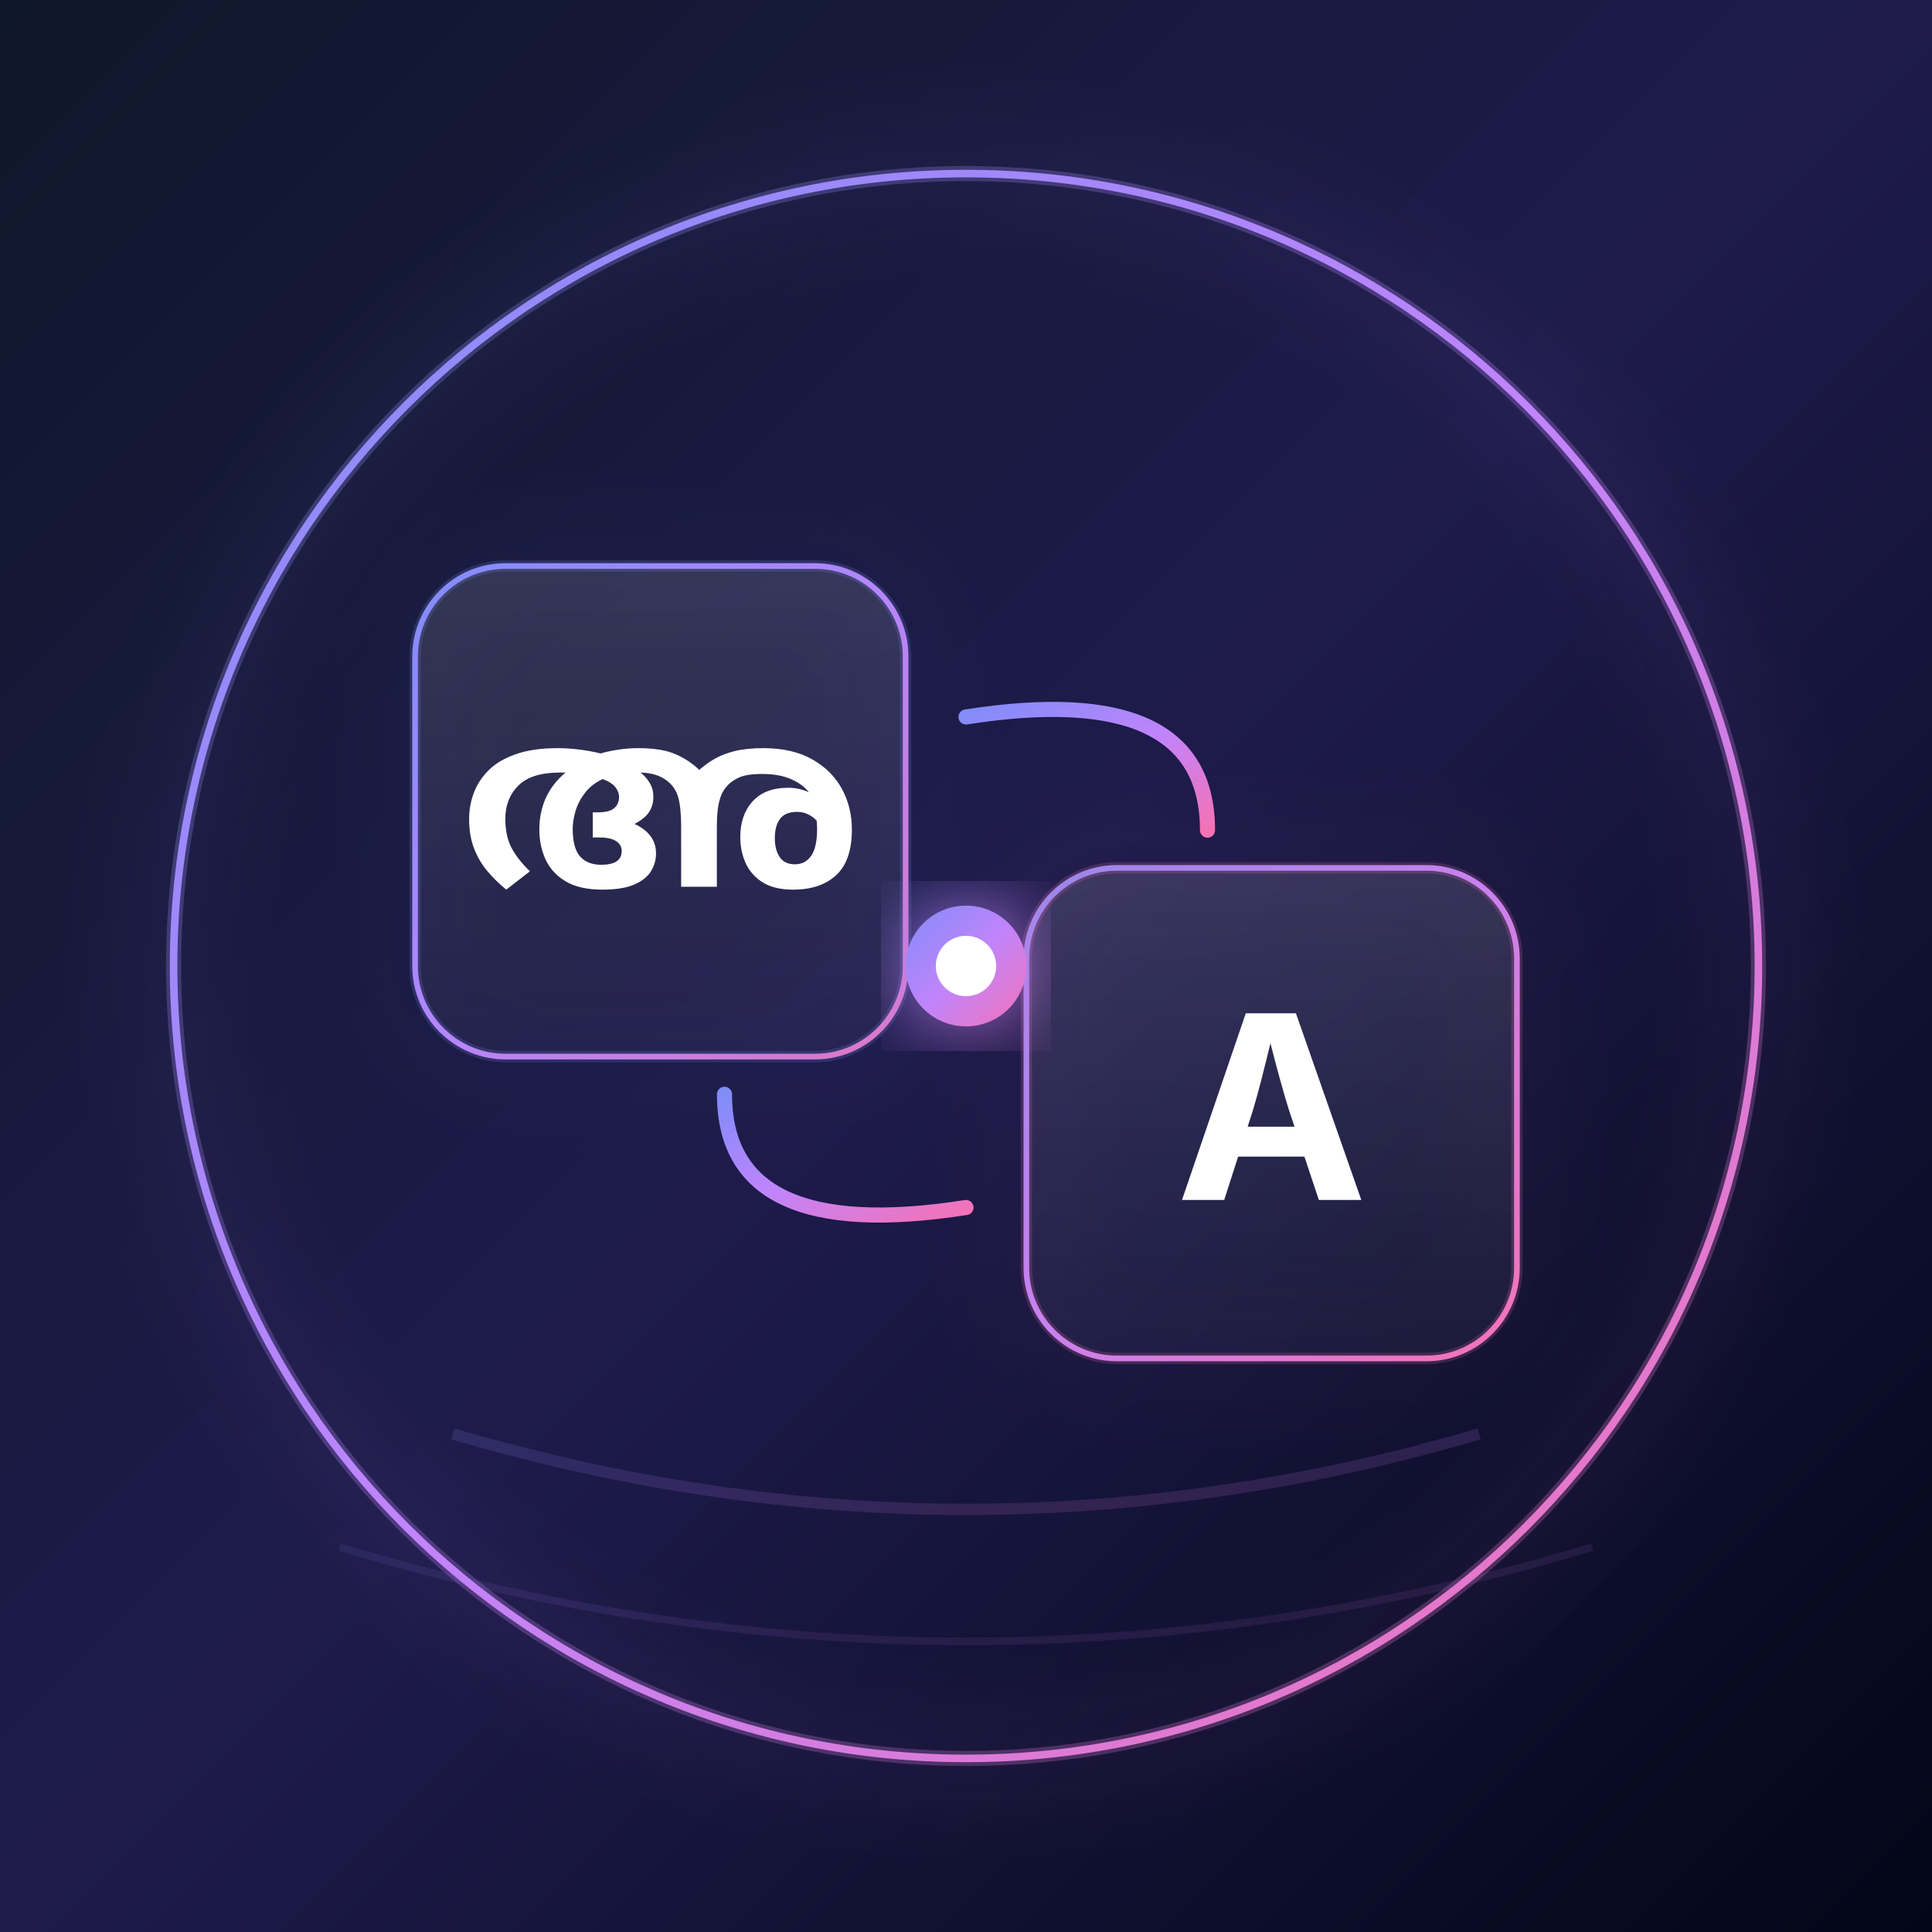
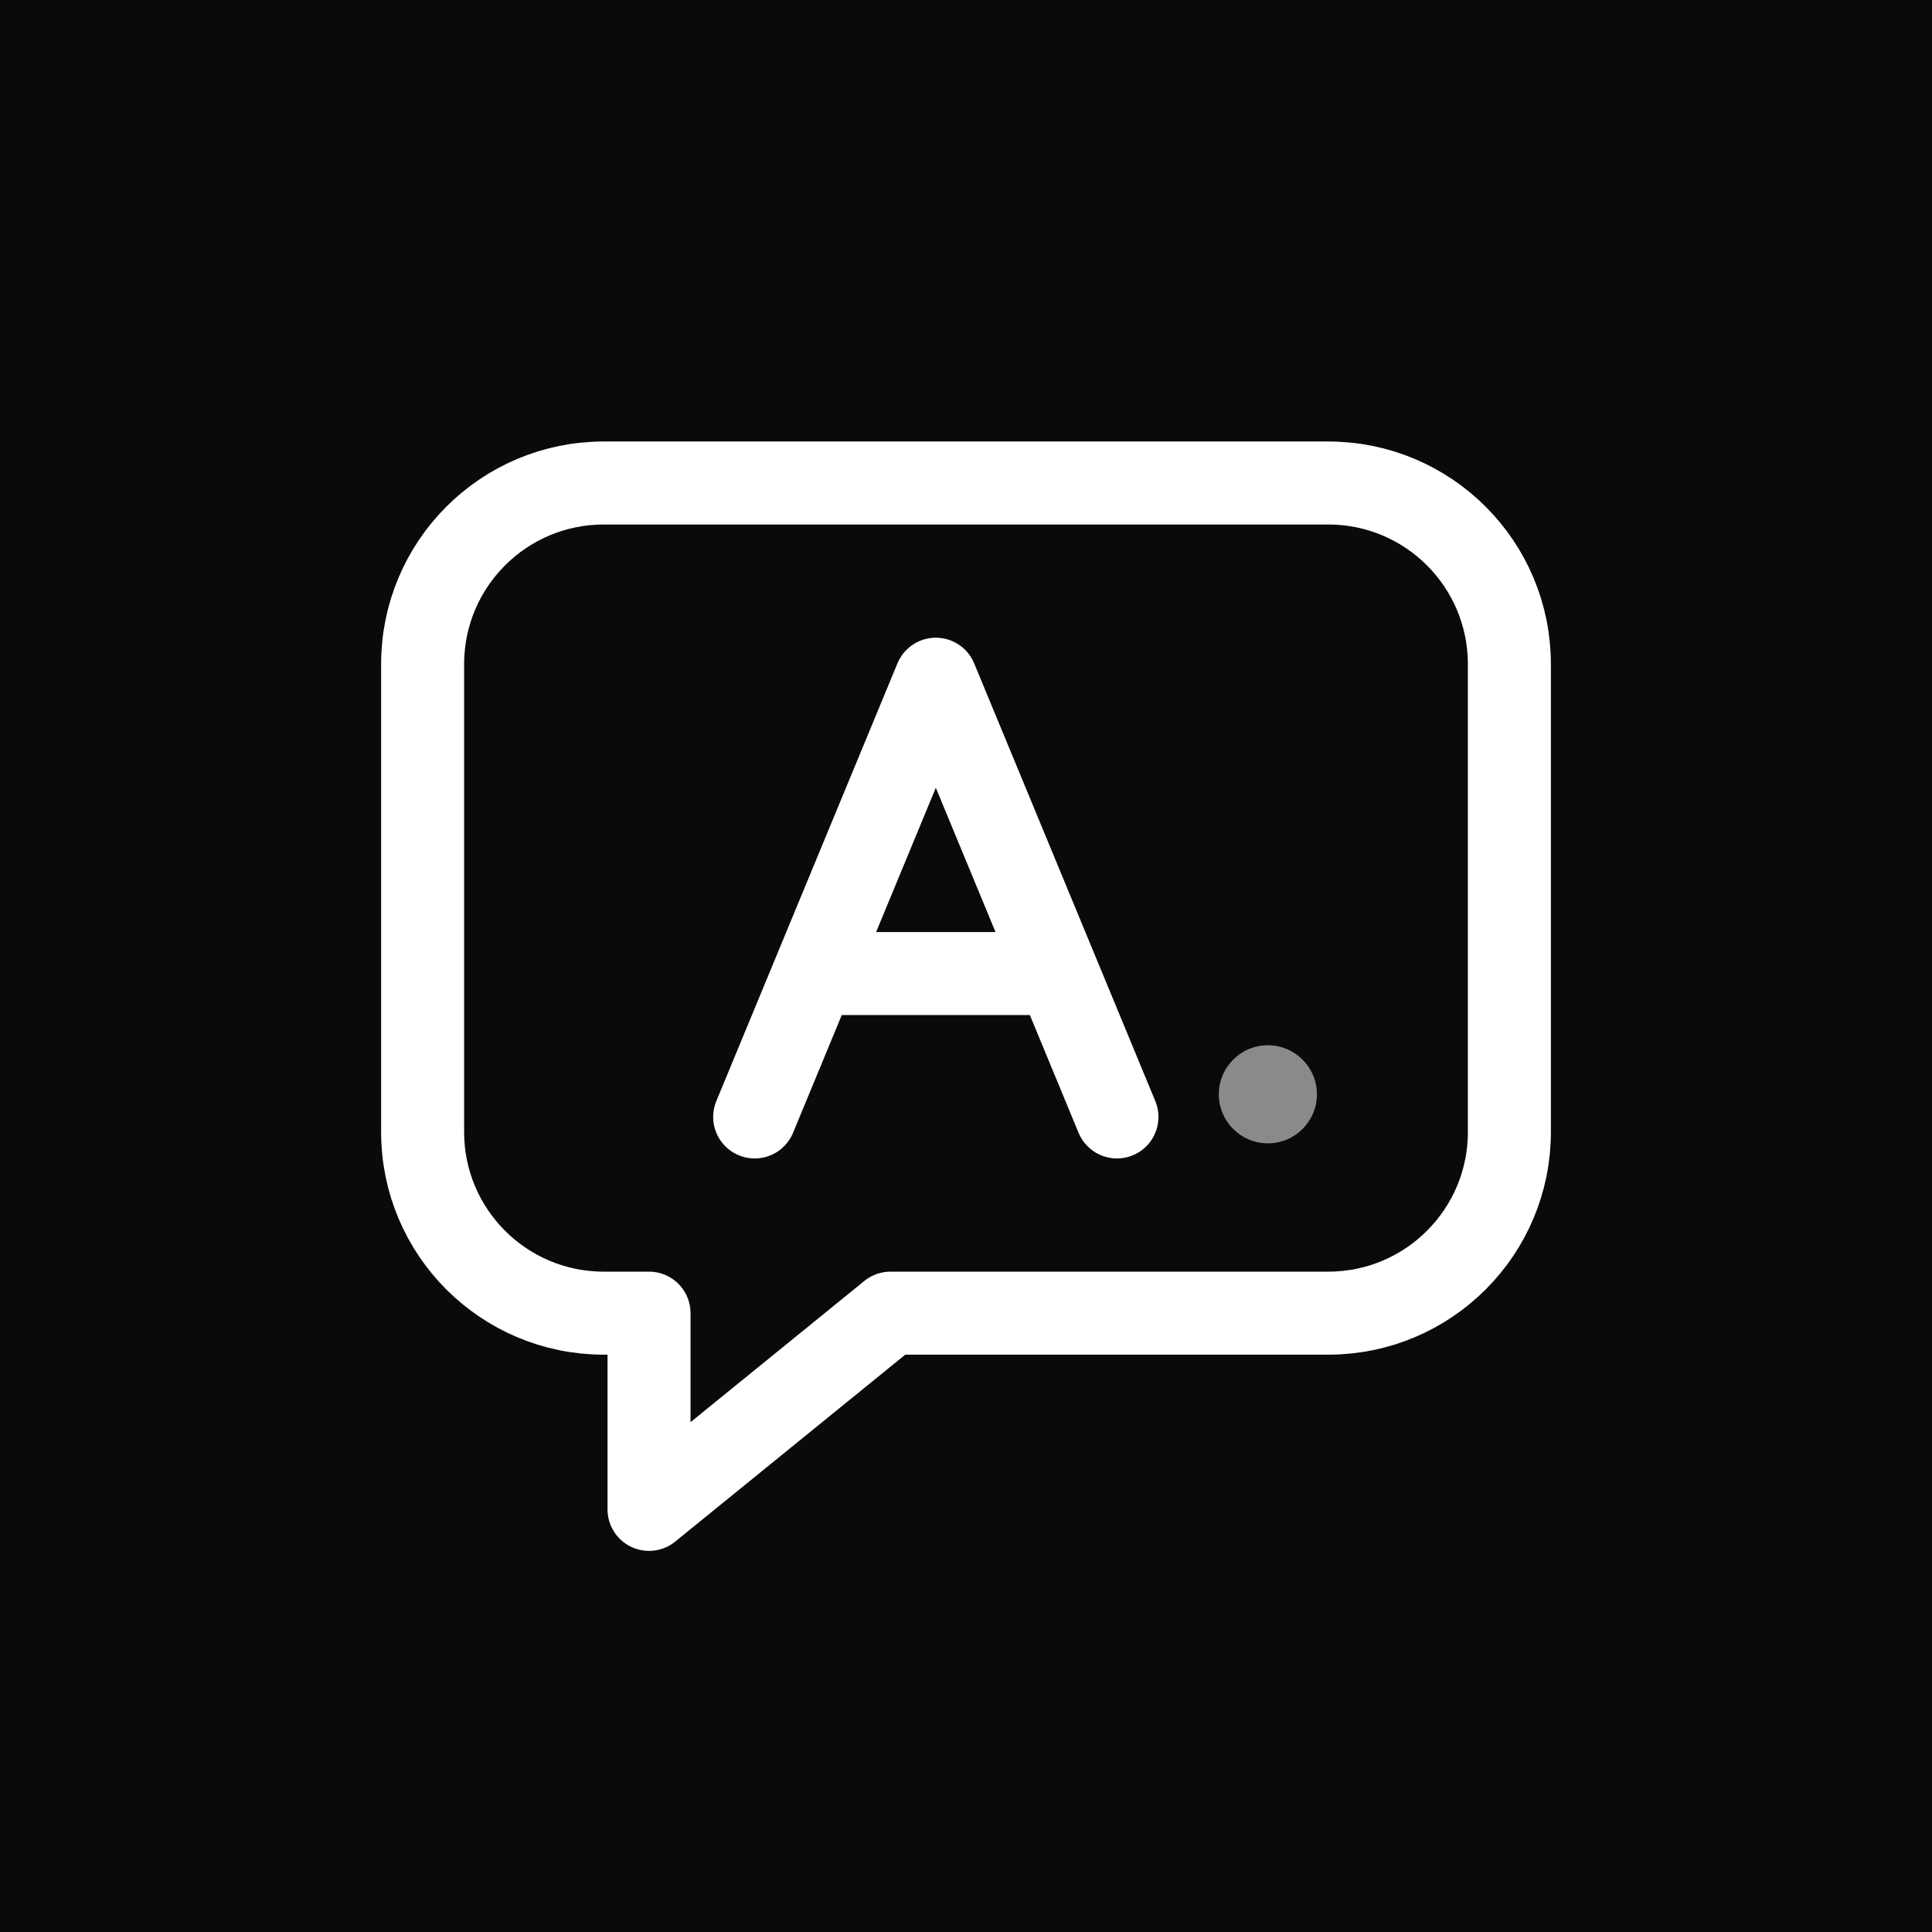
- <svg xmlns="http://www.w3.org/2000/svg" viewBox="0 0 512 512" width="100%" height="100%">
-   <defs>
-     <linearGradient id="bgGrad" x1="0%" y1="0%" x2="100%" y2="100%">
-       <stop offset="0%" stop-color="#0f172a" />
-       <stop offset="50%" stop-color="#1e1b4b" />
-       <stop offset="100%" stop-color="#020617" />
-     </linearGradient>
-     <linearGradient id="accentGrad" x1="0%" y1="0%" x2="100%" y2="100%">
-       <stop offset="0%" stop-color="#818cf8" />
-       <stop offset="50%" stop-color="#c084fc" />
-       <stop offset="100%" stop-color="#f472b6" />
-     </linearGradient>
-     <filter id="glow" x="-20%" y="-20%" width="140%" height="140%">
-       <feGaussianBlur stdDeviation="12" result="blur" />
-       <feComposite in="SourceGraphic" in2="blur" operator="over" />
-     </filter>
-     <linearGradient id="cardGrad" x1="0%" y1="0%" x2="0%" y2="100%">
-       <stop offset="0%" stop-color="#ffffff" stop-opacity="0.12" />
-       <stop offset="100%" stop-color="#ffffff" stop-opacity="0.03" />
-     </linearGradient>
-   </defs>
-   <rect width="512" height="512" fill="url(#bgGrad)" />
-   <circle cx="256" cy="256" r="210" fill="none" stroke="url(#accentGrad)" stroke-width="4" filter="url(#glow)" opacity="0.3" />
-   <circle cx="256" cy="256" r="210" fill="none" stroke="url(#accentGrad)" stroke-width="2" />
-   <path d="M 120 380 Q 256 420 392 380" fill="none" stroke="url(#accentGrad)" stroke-width="3" opacity="0.15" />
-   <path d="M 90 410 Q 256 460 422 410" fill="none" stroke="url(#accentGrad)" stroke-width="2" opacity="0.1" />
-   <g transform="translate(110, 150)">
-     <rect width="130" height="130" rx="24" fill="url(#cardGrad)" stroke="url(#accentGrad)" stroke-width="1.5" />
-     <rect width="130" height="130" rx="24" fill="none" stroke="#818cf8" stroke-width="3" filter="url(#glow)" opacity="0.2" />
-     <text x="65" y="85" font-family="'Inter', 'Noto Sans Malayalam', sans-serif" font-size="64" font-weight="bold" fill="#ffffff" text-anchor="middle">അ</text>
-   </g>
-   <g transform="translate(272, 230)">
-     <rect width="130" height="130" rx="24" fill="url(#cardGrad)" stroke="url(#accentGrad)" stroke-width="1.5" />
-     <rect width="130" height="130" rx="24" fill="none" stroke="#f472b6" stroke-width="3" filter="url(#glow)" opacity="0.2" />
-     <text x="65" y="88" font-family="'Outfit', 'Inter', sans-serif" font-size="68" font-weight="bold" fill="#ffffff" text-anchor="middle">A</text>
-   </g>
-   <path d="M 256 190 Q 320 180 320 220" fill="none" stroke="url(#accentGrad)" stroke-width="4" stroke-linecap="round" marker-end="url(#arrow)" />
-   <path d="M 256 320 Q 192 330 192 290" fill="none" stroke="url(#accentGrad)" stroke-width="4" stroke-linecap="round" />
-   <circle cx="256" cy="256" r="16" fill="url(#accentGrad)" filter="url(#glow)" />
-   <circle cx="256" cy="256" r="8" fill="#ffffff" />
+ <svg xmlns="http://www.w3.org/2000/svg" viewBox="0 0 512 512">
+   <rect width="512" height="512" fill="#0a0a0a" />
+   <path d="M160 128H352A48 48 0 0 1 400 176V300A48 48 0 0 1 352 348H236L172 400V348H160A48 48 0 0 1 112 300V176A48 48 0 0 1 160 128Z" fill="none" stroke="#ffffff" stroke-width="22" stroke-linejoin="round" />
+   <path d="M200 296 248 180 296 296M216 258H280" fill="none" stroke="#ffffff" stroke-width="22" stroke-linecap="round" stroke-linejoin="round" />
+   <circle cx="336" cy="290" r="13" fill="#8a8a8a" />
</svg>
